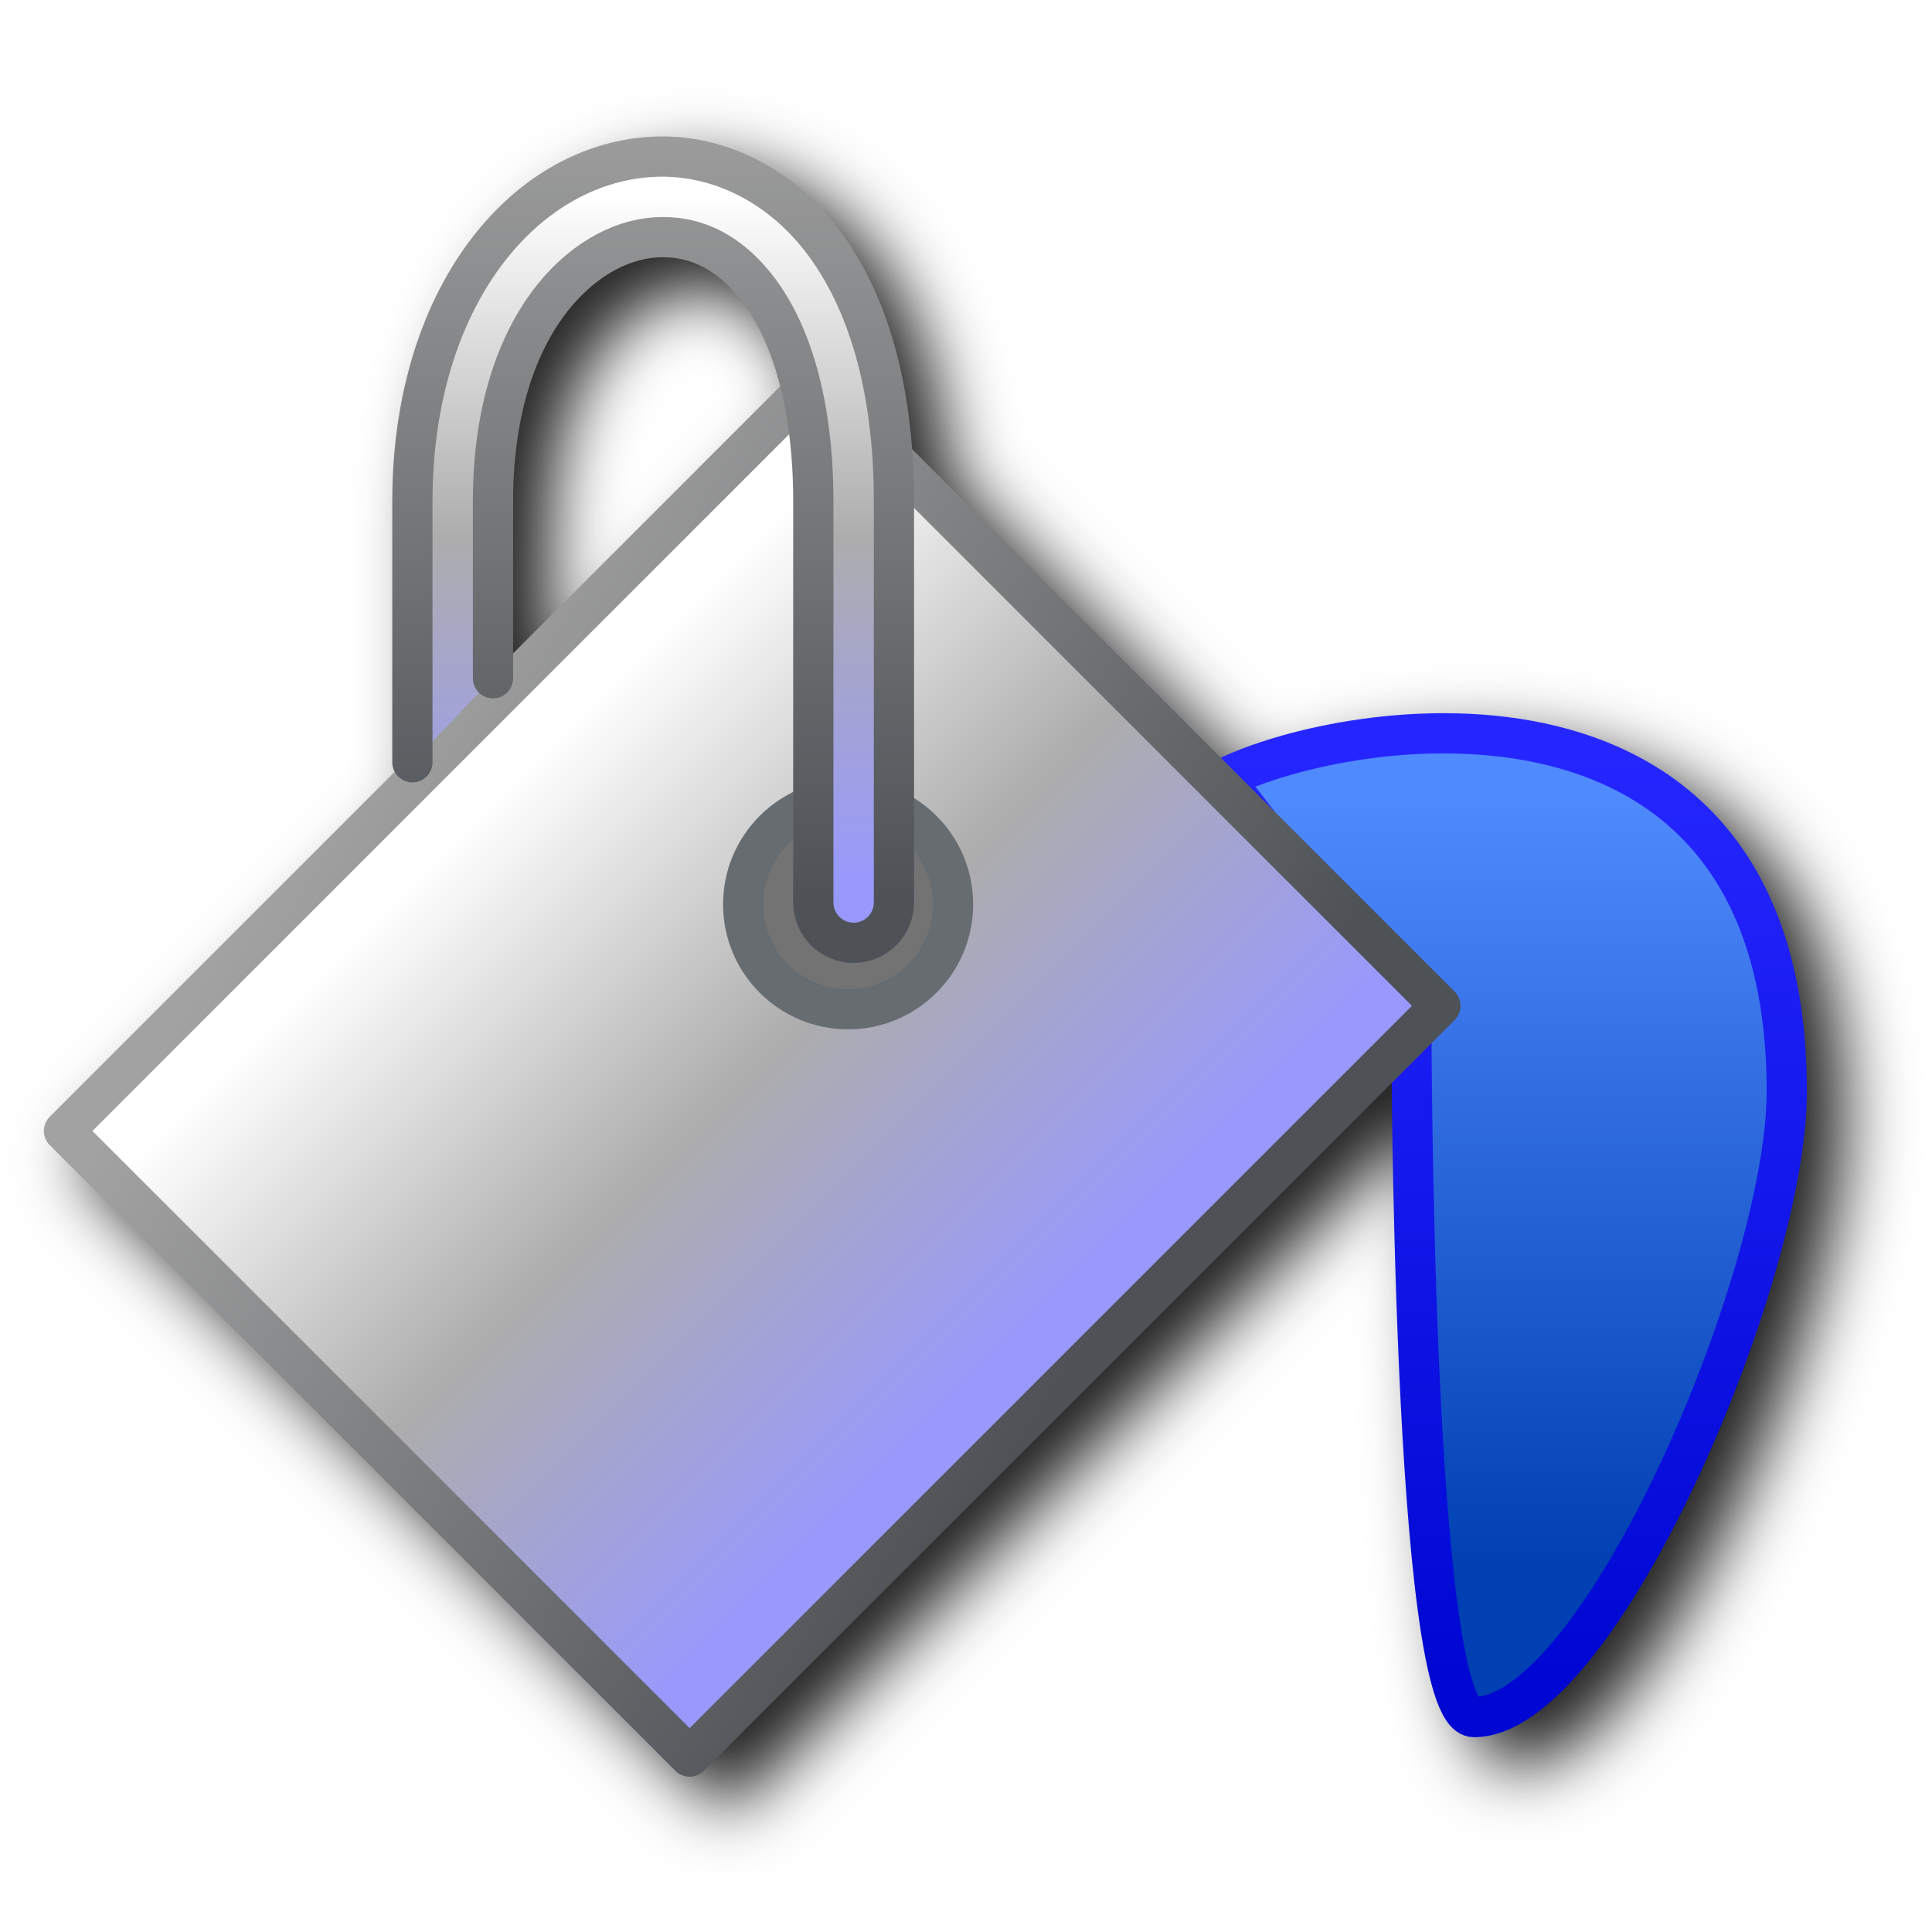
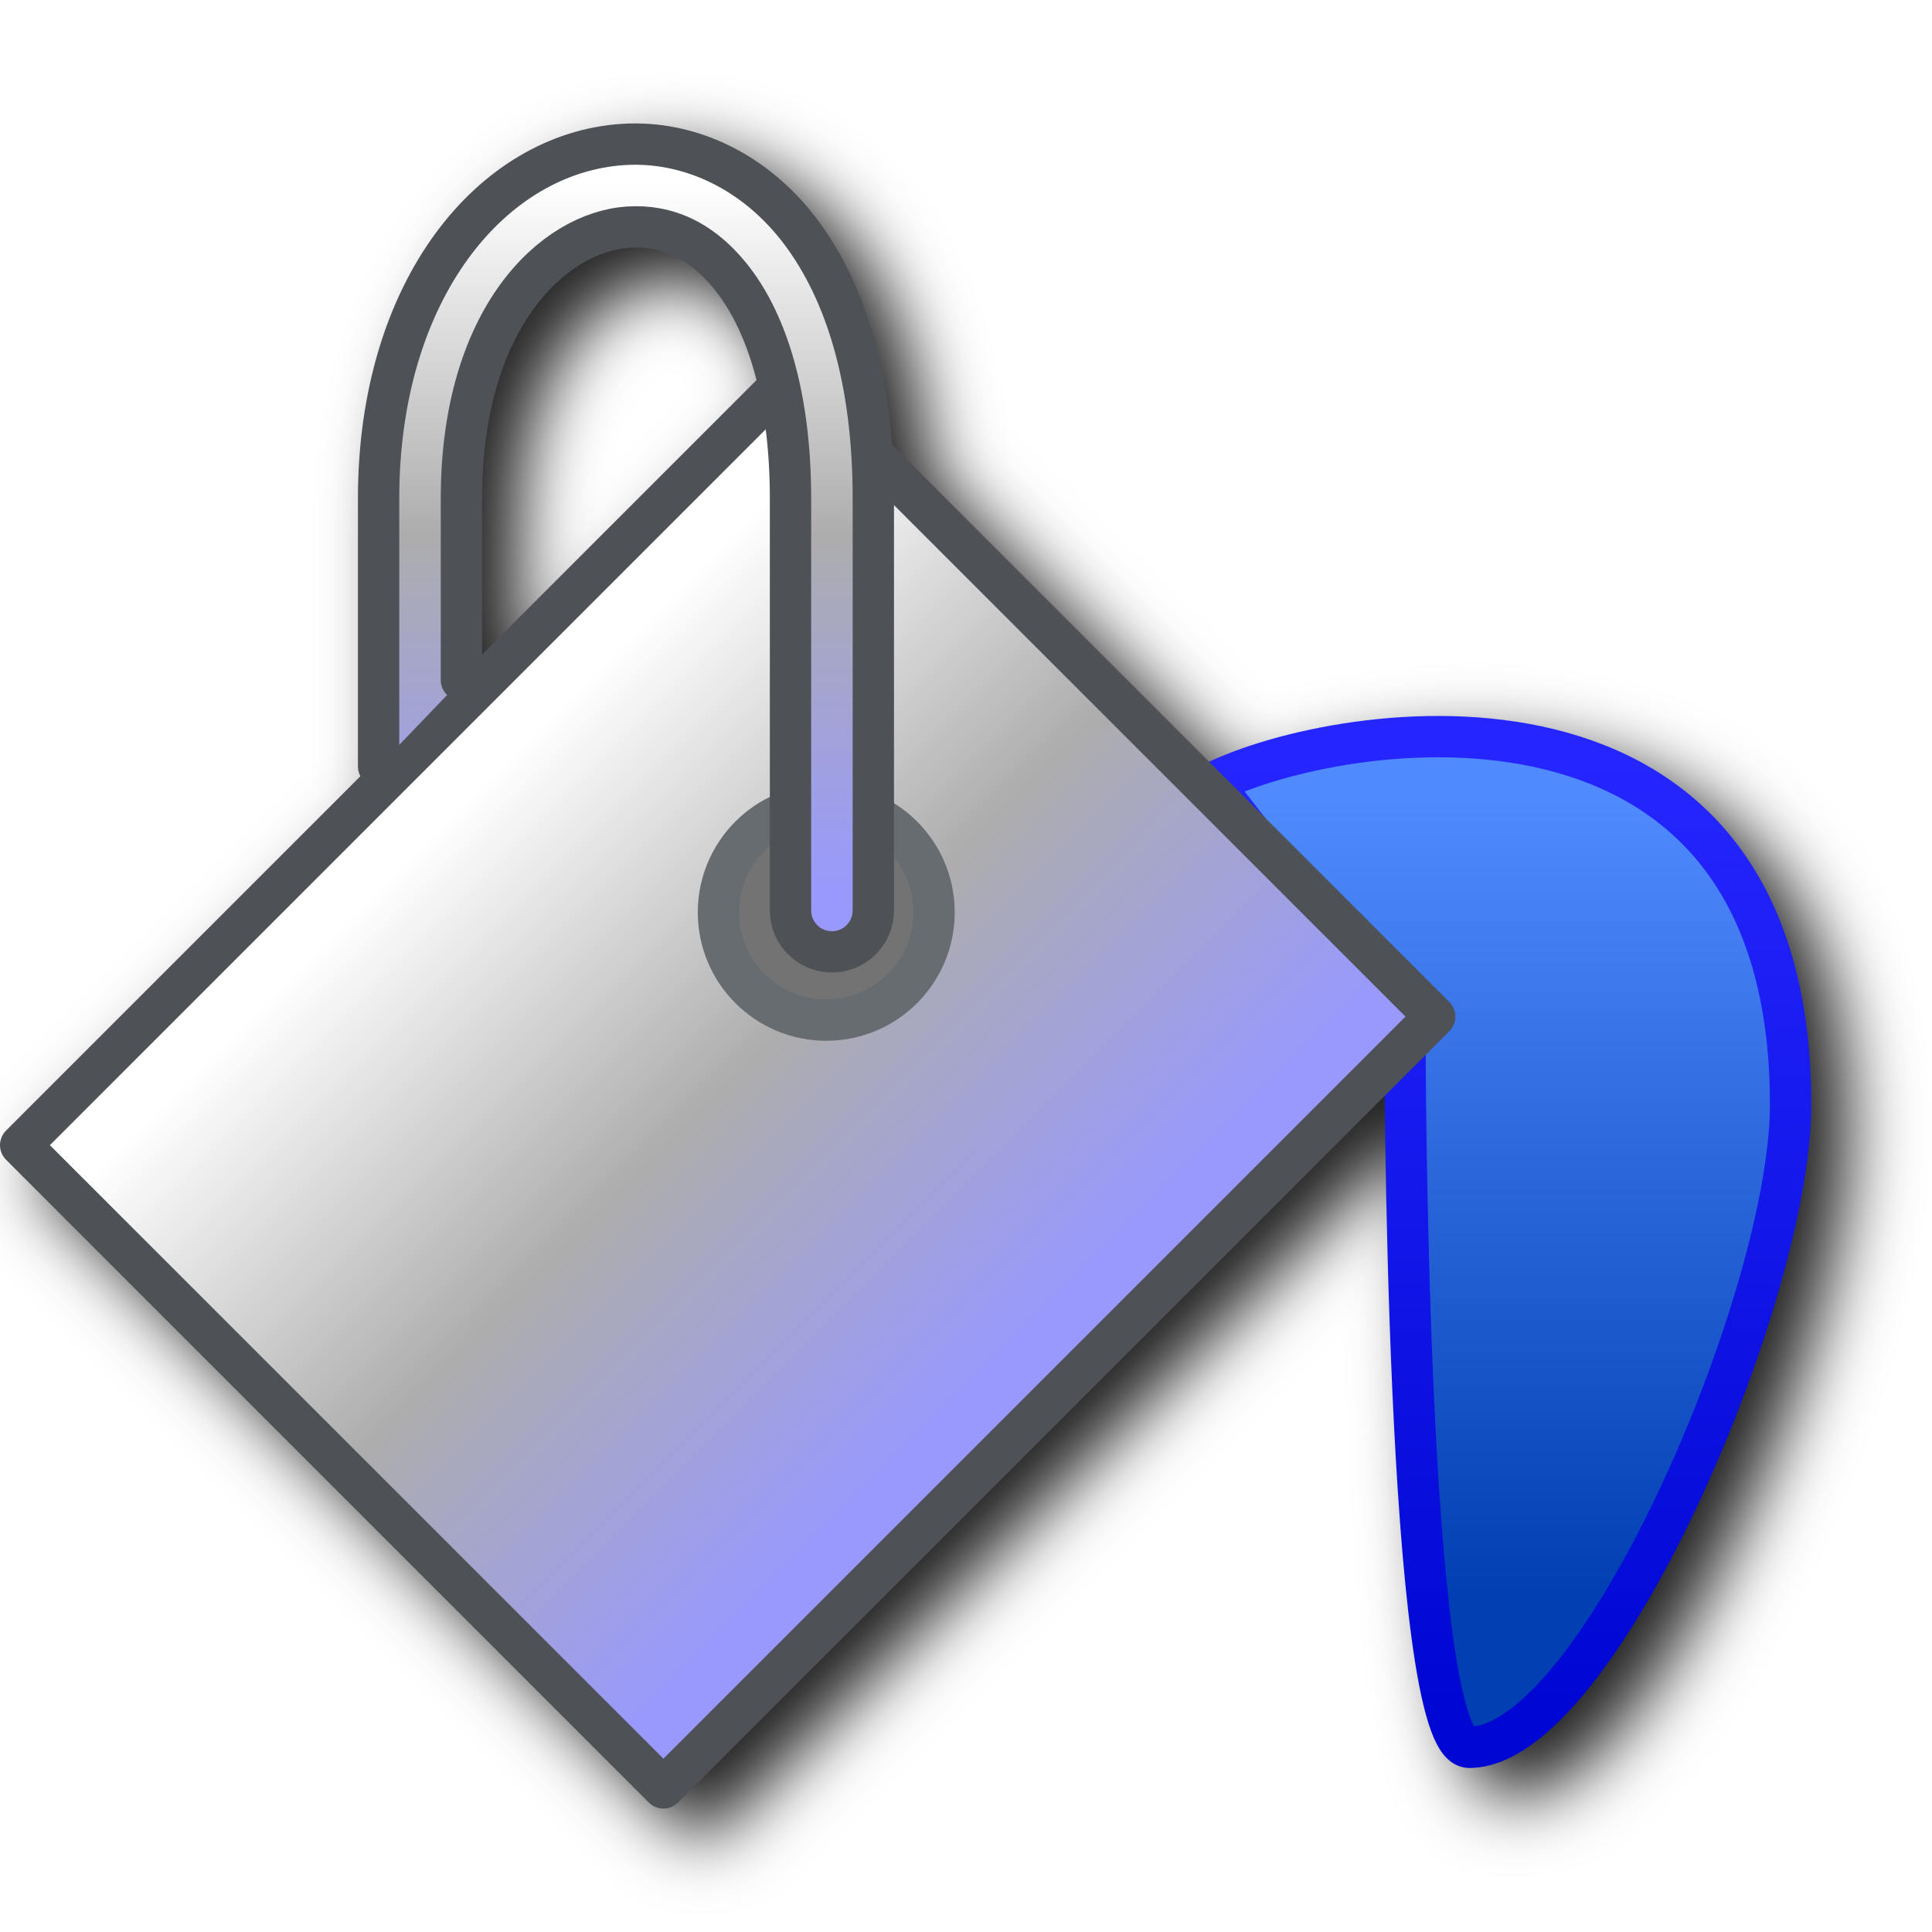
<svg xmlns="http://www.w3.org/2000/svg" xmlns:xlink="http://www.w3.org/1999/xlink" id="svg8" version="1.1" viewBox="0 0 256 256" height="256" width="256">
  <defs id="defs2">
    <linearGradient id="linearGradient40288">
      <stop style="stop-color:#9999fc;stop-opacity:1" offset="0" id="stop40282" />
      <stop style="stop-color:#adadad;stop-opacity:1" offset="0.5" id="stop40284" />
      <stop style="stop-color:#ffffff;stop-opacity:1" offset="1" id="stop40286" />
    </linearGradient>
    <linearGradient id="linearGradient38252">
      <stop style="stop-color:#0007d2;stop-opacity:1" offset="0" id="stop38248" />
      <stop style="stop-color:#2526ff;stop-opacity:1" offset="1" id="stop38250" />
    </linearGradient>
    <linearGradient id="linearGradient3992">
      <stop style="stop-color:#0040b2;stop-opacity:1" offset="0" id="stop3988" />
      <stop style="stop-color:#508aff;stop-opacity:1" offset="1" id="stop3990" />
    </linearGradient>
-     <linearGradient id="linearGradient3581">
-       <stop style="stop-color:#a2a2a2;stop-opacity:1" offset="0" id="stop3577" />
-       <stop style="stop-color:#4e5256;stop-opacity:1" offset="1" id="stop3579" />
-     </linearGradient>
-     <linearGradient xlink:href="#linearGradient40288" id="linearGradient2129" x1="-18.021" y1="98.86" x2="-22.271" y2="94.612" gradientUnits="userSpaceOnUse" gradientTransform="matrix(16.57959,0,0,16.57959,459.037,-1478.033)" />
-     <linearGradient xlink:href="#linearGradient3581" id="linearGradient3583" x1="-3.857" y1="97.736" x2="2.538" y2="101.757" gradientUnits="userSpaceOnUse" gradientTransform="matrix(16.57959,0,0,16.57959,115.3175,-1508.136)" />
-     <linearGradient xlink:href="#linearGradient3992" id="linearGradient3994" x1="6.47" y1="102.809" x2="6.47" y2="96.609" gradientUnits="userSpaceOnUse" gradientTransform="matrix(16.57959,0,0,16.57959,115.3175,-1508.136)" />
-     <linearGradient xlink:href="#linearGradient40288" id="linearGradient36641" x1="133.139" y1="105.354" x2="133.139" y2="20.597" gradientUnits="userSpaceOnUse" gradientTransform="matrix(1.068112,0,0,1.068112,-8.359177,-7.547038)" />
-     <linearGradient xlink:href="#linearGradient3581" id="linearGradient36839" x1="125.299" y1="5.187" x2="125.299" y2="108.062" gradientUnits="userSpaceOnUse" gradientTransform="matrix(1.068112,0,0,1.068112,-8.359177,-7.547038)" />
-     <linearGradient xlink:href="#linearGradient38252" id="linearGradient38254" x1="239.937" y1="210.984" x2="239.937" y2="88.255" gradientUnits="userSpaceOnUse" />
-     <filter style="color-interpolation-filters:sRGB" id="filter41047" x="-0.046" y="-0.05" width="1.093" height="1.1">
-       <feGaussianBlur stdDeviation="4.509" id="feGaussianBlur41049" />
+     <linearGradient xlink:href="#linearGradient40288" id="linearGradient2129" x1="-18.021" y1="98.86" x2="-22.271" y2="94.612" gradientUnits="userSpaceOnUse" gradientTransform="matrix(16.57959,0,0,16.57959,450.9938,-1466.654)" />
+     <linearGradient xlink:href="#linearGradient3992" id="linearGradient3994" x1="6.47" y1="102.809" x2="6.47" y2="96.609" gradientUnits="userSpaceOnUse" gradientTransform="matrix(16.57959,0,0,16.57959,107.2743,-1496.757)" />
+     <linearGradient xlink:href="#linearGradient40288" id="linearGradient36641" x1="133.139" y1="105.354" x2="133.139" y2="20.597" gradientUnits="userSpaceOnUse" gradientTransform="matrix(1.068112,0,0,1.068112,-16.40239,3.831925)" />
+     <linearGradient xlink:href="#linearGradient38252" id="linearGradient38254" x1="239.937" y1="210.984" x2="239.937" y2="88.255" gradientUnits="userSpaceOnUse" gradientTransform="translate(-8.043209,11.37896)" />
+     <filter style="color-interpolation-filters:sRGB" id="filter1192" x="-0.046" y="-0.05" width="1.093" height="1.1">
+       <feGaussianBlur stdDeviation="4.633" id="feGaussianBlur1194" />
    </filter>
  </defs>
  <g transform="translate(-12.56771)" id="layer1">
-     <path id="path40890" style="color:#000000;fill:#212121;fill-opacity:1;stroke-width:5.33;-inkscape-stroke:none;filter:url(#filter41047)" d="m 105.365,22.08 c -0.585,-0.002 -1.172,0.016 -1.758,0.053 -18.601,1.181 -34.062,20.282 -34.062,48.328 v 34.549 a 2.665,2.665 0 0 0 0.334,1.246 l -45.717,45.717 a 2.665,2.665 0 0 0 0,3.768 l 82.898,82.898 a 2.665,2.665 0 0 0 3.77,0 l 91.15,-91.15 c 0.076,8.344 0.291,22.743 0.979,38.043 0.52,11.567 1.296,23.135 2.482,31.936 0.593,4.4 1.274,8.092 2.154,10.891 0.44,1.399 0.908,2.578 1.609,3.617 0.701,1.04 1.917,2.211 3.67,2.211 5.699,0 10.683,-4.371 15.551,-10.455 4.868,-6.084 9.596,-14.259 13.803,-23.199 8.414,-17.88 14.76,-38.585 14.76,-51.908 0,-15.094 -3.77,-26.193 -9.893,-34.016 -6.123,-7.822 -14.497,-12.246 -23.223,-14.389 -4.363,-1.071 -8.812,-1.604 -13.174,-1.73 -12.609,-0.365 -24.435,2.672 -31.363,5.934 L 138.419,63.506 C 137.501,51.295 134.132,41.568 128.771,34.445 122.79,26.499 114.146,22.107 105.365,22.08 Z m 0.754,16.016 c 3.458,0.156 6.668,1.733 9.861,5.977 1.936,2.572 3.72,6.25 4.961,11.121 L 85.556,90.578 V 70.461 c 0,-22.426 11.243,-31.853 19.064,-32.35 0.505,-0.032 1.004,-0.038 1.498,-0.016 z" />
-     <g id="g38598" transform="translate(-8.043209,11.37896)">
-       <path style="fill:url(#linearGradient3994);fill-opacity:1;stroke:url(#linearGradient38254);stroke-width:5.33;stroke-linecap:butt;stroke-linejoin:miter;stroke-miterlimit:4;stroke-dasharray:none;stroke-opacity:1" d="m 182.758,91.794 c 16.58,-8.29 74.608,-17.169 74.608,41.449 0,24.869 -24.869,82.898 -41.449,82.898 -8.29,0 -8.29,-92.217 -8.29,-92.217 z" id="path1343" />
-       <path style="fill:url(#linearGradient2129);fill-opacity:1;stroke:url(#linearGradient3583);stroke-width:5.33;stroke-linecap:round;stroke-linejoin:round;stroke-miterlimit:4;stroke-dasharray:none;stroke-opacity:1" d="m 128.568,39 82.898,82.898 -99.478,99.478 -82.898,-82.898 z" id="path870" />
-       <circle style="fill:#737373;fill-opacity:1;fill-rule:evenodd;stroke:#676c71;stroke-width:5.33;stroke-linecap:round;stroke-linejoin:round;stroke-miterlimit:4;stroke-dasharray:none;stroke-opacity:1;stop-color:#000000" id="path35980" cx="132.989" cy="108.447" r="13.903" />
-       <path style="color:#000000;fill:url(#linearGradient36641);fill-opacity:1;stroke:url(#linearGradient36839);stroke-width:5.33;stroke-linecap:round;stroke-miterlimit:4;stroke-dasharray:none;stroke-opacity:1" d="M 85.935,78.495 V 55.081 c 0,-23.329 11.862,-34.392 21.56,-35.008 4.849,-0.308 9.592,1.615 13.658,7.018 4.066,5.402 7.226,14.528 7.226,27.99 v 53.126 c 0,2.95 2.391,5.341 5.341,5.341 2.95,0 5.341,-2.391 5.341,-5.341 V 55.081 c 0,-15.117 -3.48,-26.58 -9.375,-34.413 C 123.791,12.835 115.252,8.878 106.82,9.413 89.955,10.484 75.254,28 75.254,55.081 v 34.549" id="path985" />
+     <path id="path1053" style="color:#000000;fill:#212121;fill-opacity:1;stroke-width:5.476;-inkscape-stroke:none;filter:url(#filter1192)" d="m 101.796,20.355 c -0.601,-0.002 -1.205,0.016 -1.807,0.055 C 80.879,21.623 64.995,41.247 64.995,70.06 V 105.556 a 2.738,2.738 0 0 0 0.344,1.279 l -46.969,46.967 a 2.738,2.738 0 0 0 0,3.873 L 103.538,242.841 a 2.738,2.738 0 0 0 3.871,0 l 93.646,-93.645 c 0.078,8.572 0.297,23.365 1.004,39.084 0.534,11.884 1.332,23.769 2.551,32.811 0.61,4.521 1.31,8.312 2.215,11.188 0.452,1.438 0.932,2.649 1.652,3.717 0.72,1.068 1.968,2.271 3.77,2.271 5.855,0 10.978,-4.491 15.979,-10.742 5.001,-6.251 9.856,-14.649 14.178,-23.834 8.644,-18.369 15.166,-39.642 15.166,-53.33 0,-15.507 -3.874,-26.909 -10.164,-34.945 -6.29,-8.036 -14.895,-12.58 -23.859,-14.781 -4.482,-1.101 -9.052,-1.649 -13.533,-1.779 -12.954,-0.375 -25.103,2.746 -32.221,6.098 L 135.753,62.914 C 134.81,50.37 131.35,40.376 125.843,33.058 119.698,24.894 110.818,20.383 101.796,20.355 Z m 0.775,16.455 c 3.553,0.16 6.85,1.781 10.131,6.141 1.989,2.643 3.822,6.422 5.096,11.426 L 81.444,90.73 V 70.06 c 0,-23.04 11.552,-32.722 19.588,-33.232 0.519,-0.033 1.031,-0.04 1.539,-0.018 z" />
+     <g id="g1009" transform="matrix(1.027369,0,0,1.027369,-6.315907,-2.218601)">
+       <path style="fill:url(#linearGradient3994);fill-opacity:1;stroke:url(#linearGradient38254);stroke-width:5.33;stroke-linecap:butt;stroke-linejoin:miter;stroke-miterlimit:4;stroke-dasharray:none;stroke-opacity:1" d="m 174.715,103.173 c 16.58,-8.29 74.608,-17.169 74.608,41.449 0,24.869 -24.869,82.898 -41.449,82.898 -8.29,0 -8.29,-92.217 -8.29,-92.217 z" id="path1343" />
+       <path style="fill:url(#linearGradient2129);fill-opacity:1;stroke:#4e5256;stroke-width:5.33;stroke-linecap:round;stroke-linejoin:round;stroke-miterlimit:4;stroke-dasharray:none;stroke-opacity:1" d="M 120.525,50.379 203.422,133.277 103.945,232.755 21.047,149.857 Z" id="path870" />
+       <circle style="fill:#737373;fill-opacity:1;fill-rule:evenodd;stroke:#676c71;stroke-width:5.33;stroke-linecap:round;stroke-linejoin:round;stroke-miterlimit:4;stroke-dasharray:none;stroke-opacity:1;stop-color:#000000" id="path35980" cx="124.946" cy="119.826" r="13.903" />
+       <path style="color:#000000;fill:url(#linearGradient36641);fill-opacity:1;stroke:#4e5256;stroke-width:5.33;stroke-linecap:round;stroke-miterlimit:4;stroke-dasharray:none;stroke-opacity:1" d="M 77.892,89.874 V 66.46 c 0,-23.329 11.862,-34.392 21.56,-35.008 4.849,-0.308 9.592,1.615 13.658,7.018 4.066,5.402 7.226,14.528 7.226,27.99 V 119.587 c 0,2.95 2.391,5.341 5.341,5.341 2.95,0 5.341,-2.391 5.341,-5.341 V 66.46 c 0,-15.117 -3.48,-26.58 -9.375,-34.413 C 115.748,24.214 107.209,20.257 98.776,20.792 81.912,21.863 67.211,39.379 67.211,66.46 v 34.549" id="path985" />
    </g>
  </g>
</svg>
